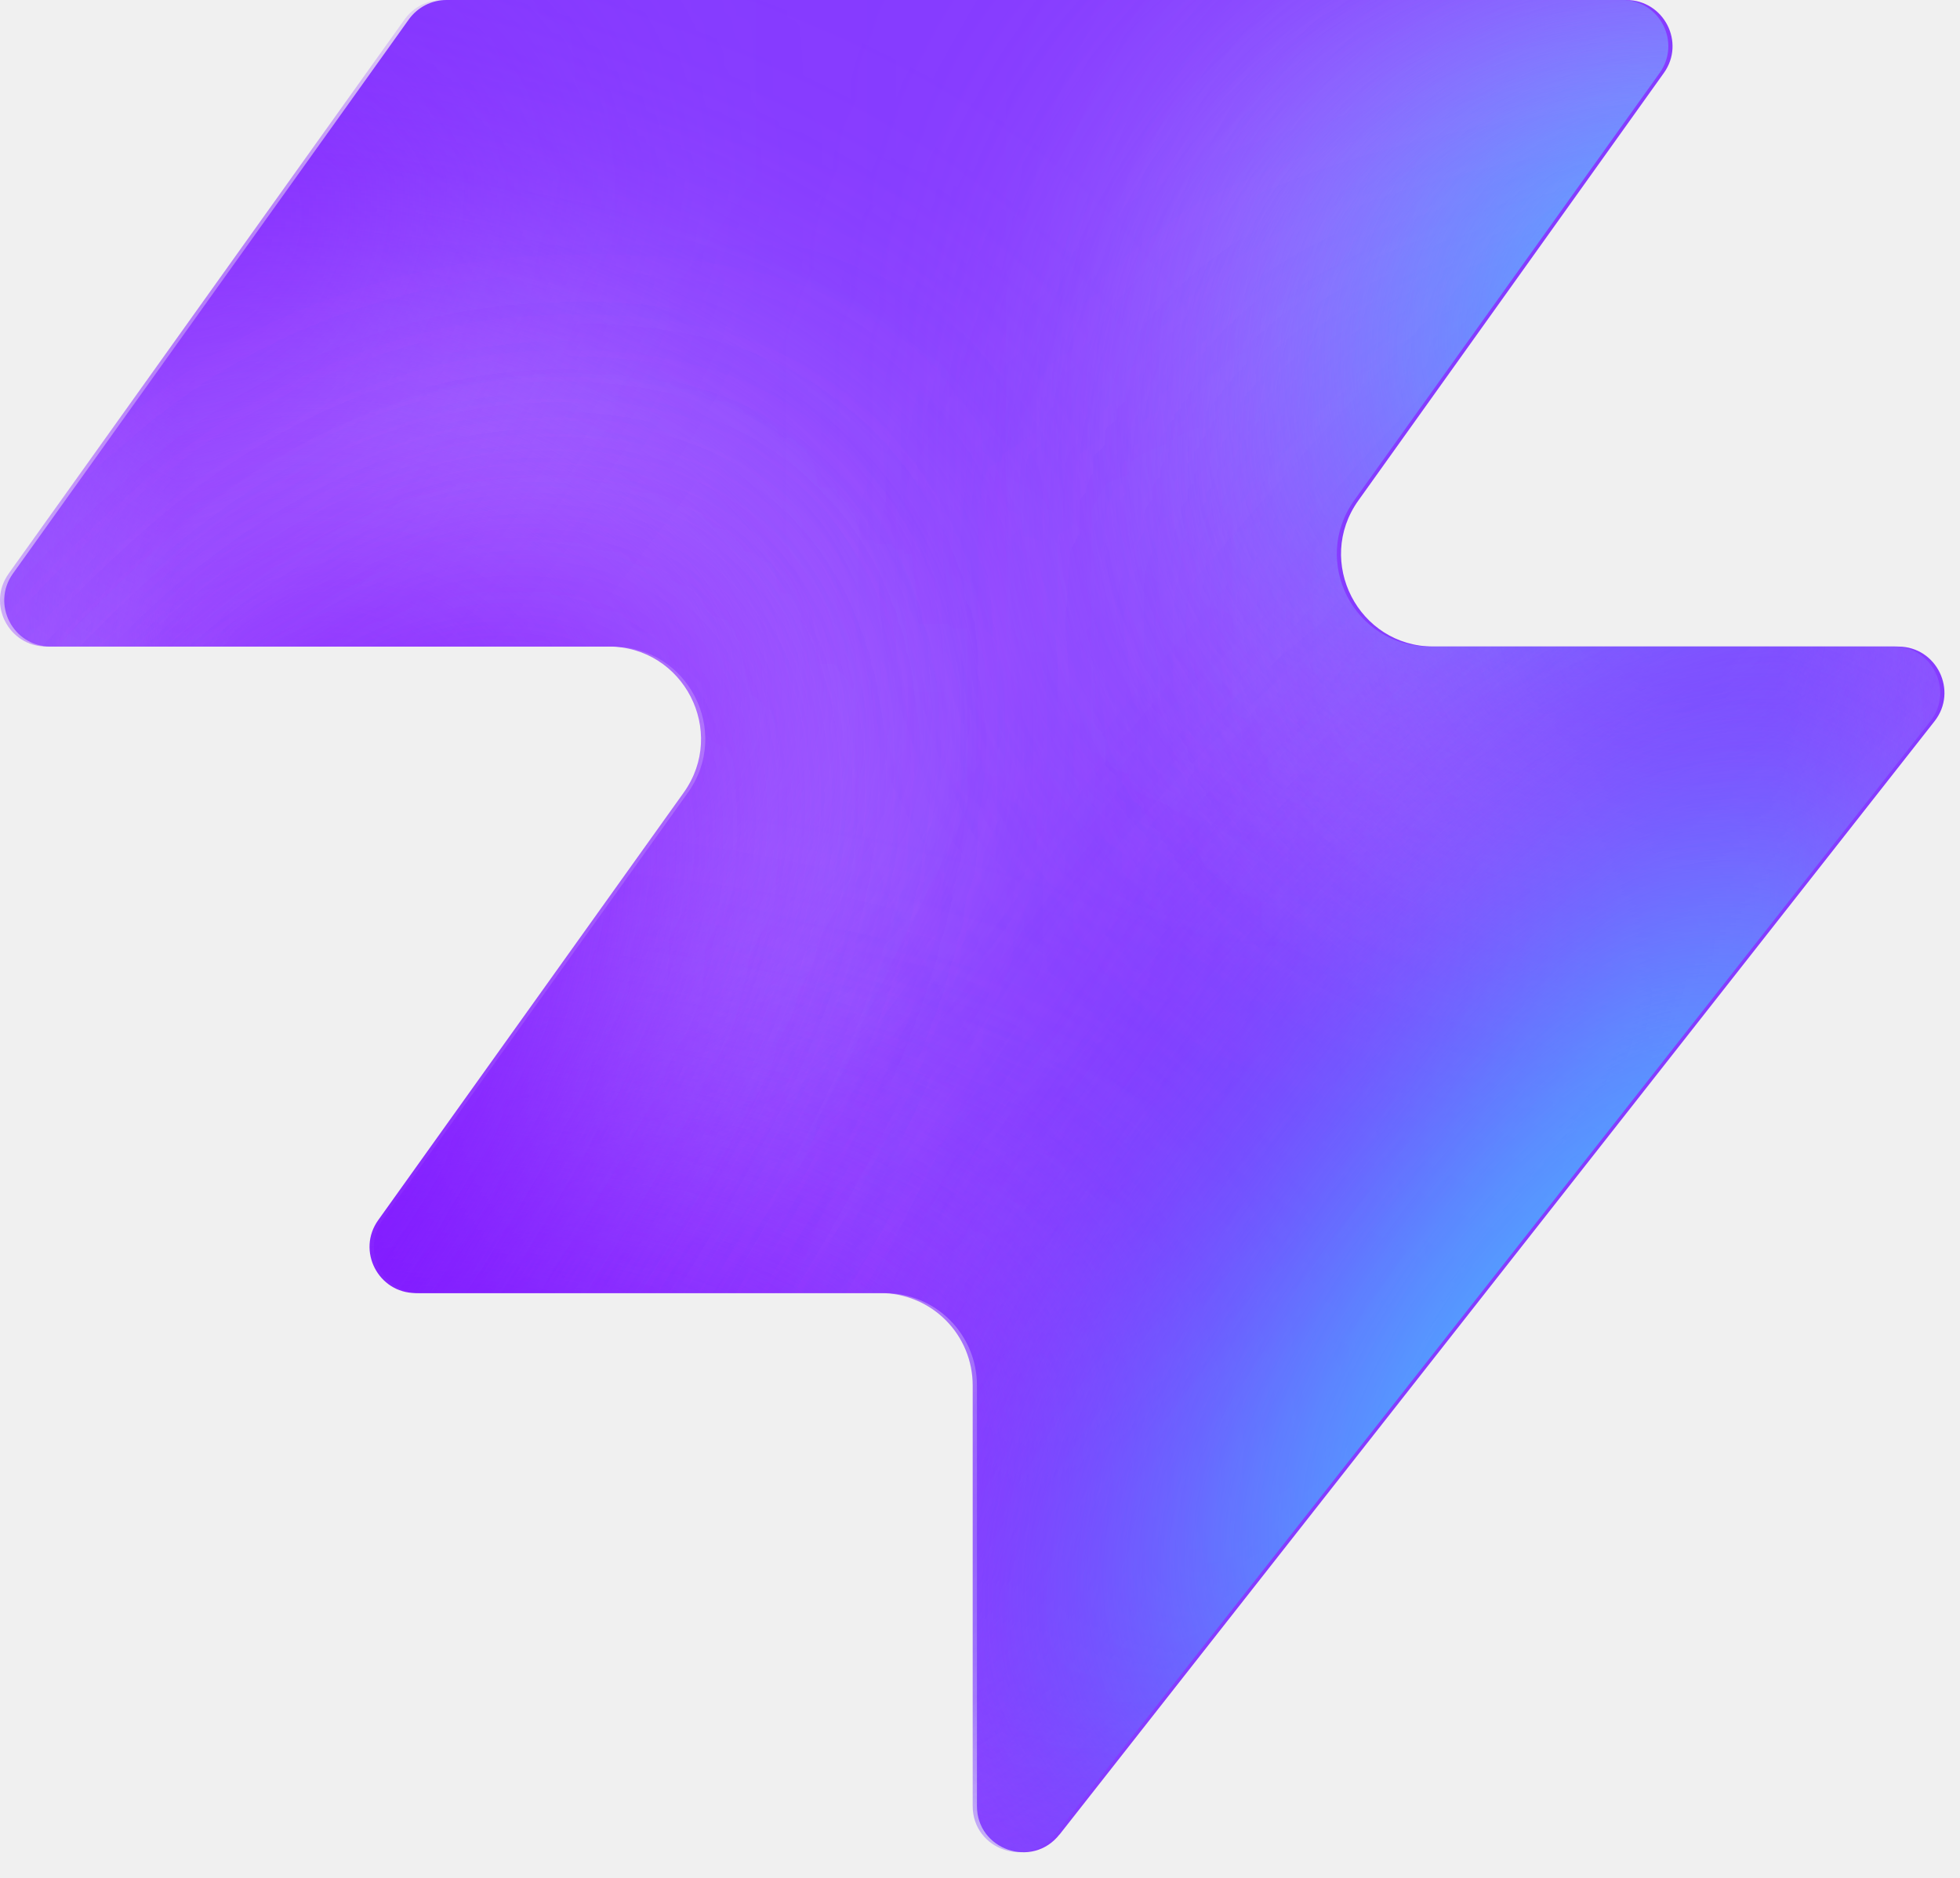
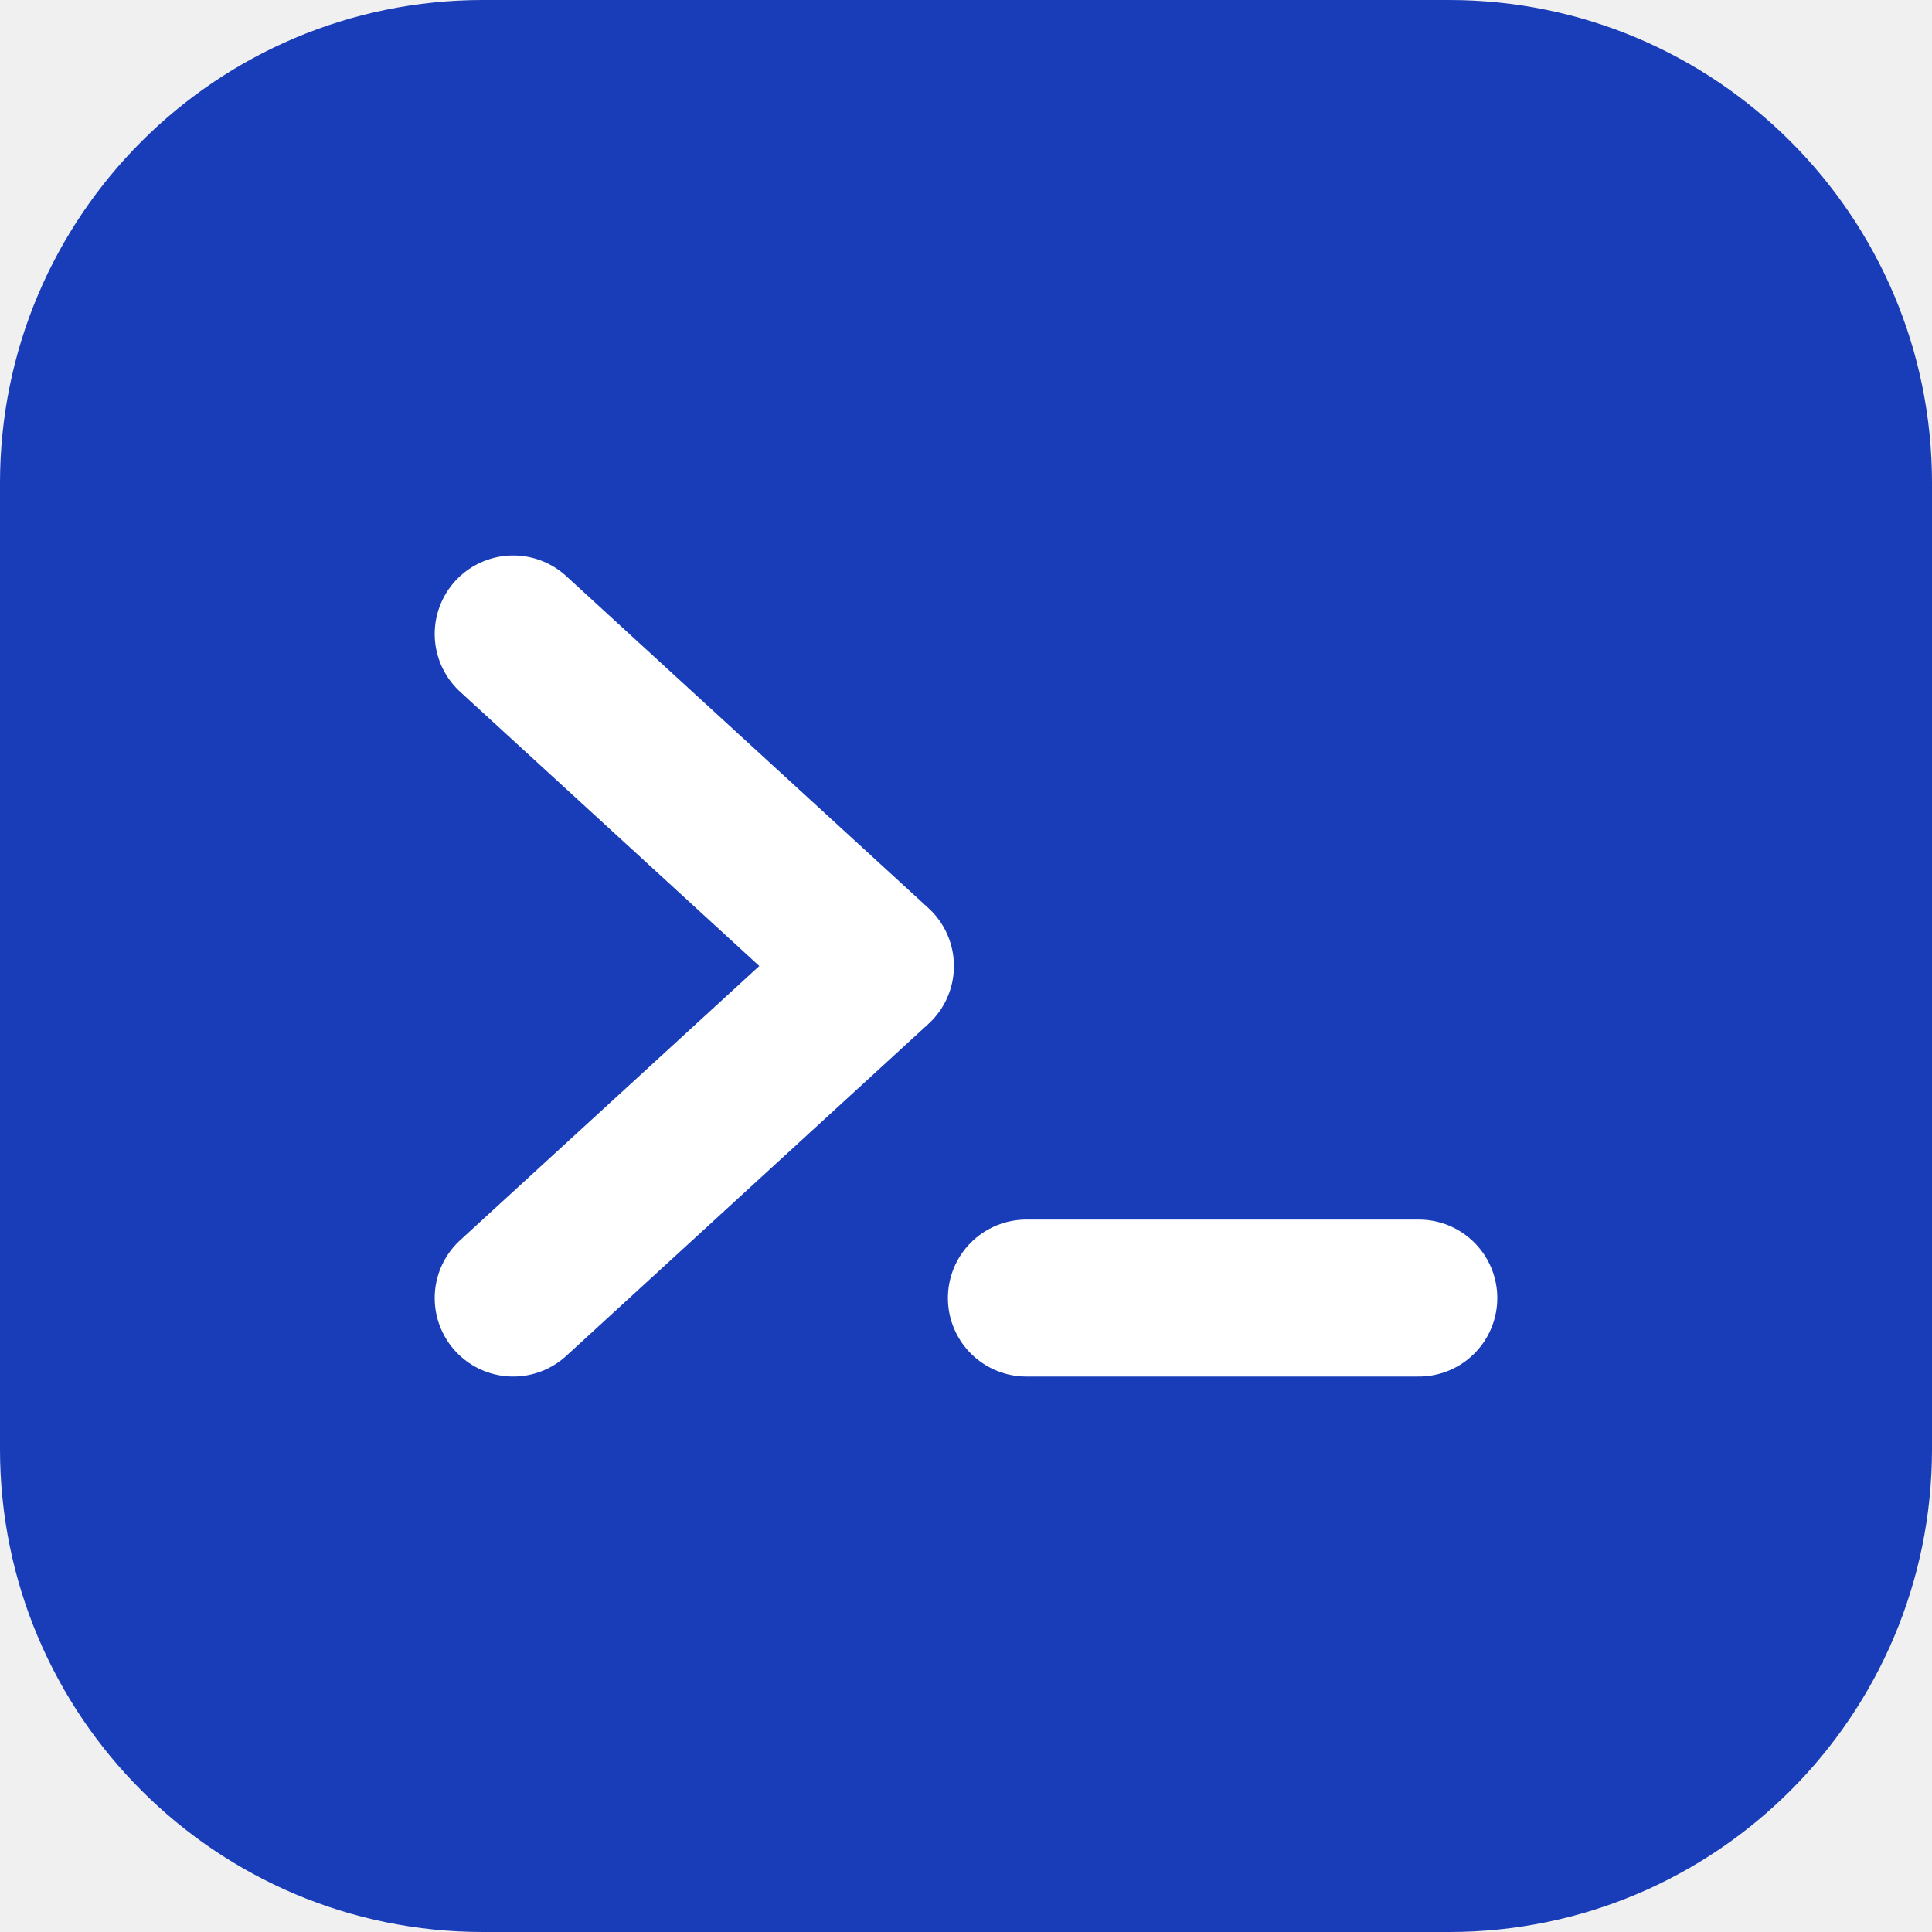
- <svg xmlns="http://www.w3.org/2000/svg" width="48" height="46" fill="none" viewBox="0 0 48 46">
-   <path fill="#863bff" d="M25.946 44.938c-.664.845-2.021.375-2.021-.698V33.937a2.26 2.26 0 0 0-2.262-2.262H10.287c-.92 0-1.456-1.04-.92-1.788l7.48-10.471c1.07-1.497 0-3.578-1.842-3.578H1.237c-.92 0-1.456-1.04-.92-1.788L10.013.474c.214-.297.556-.474.92-.474h28.894c.92 0 1.456 1.04.92 1.788l-7.48 10.471c-1.07 1.498 0 3.579 1.842 3.579h11.377c.943 0 1.473 1.088.89 1.83L25.947 44.94z" style="fill:#863bff;fill:color(display-p3 .525 .23 1);fill-opacity:1" />
-   <mask id="a" width="48" height="46" x="0" y="0" maskUnits="userSpaceOnUse" style="mask-type:alpha">
-     <path fill="#000" d="M25.842 44.938c-.664.844-2.021.375-2.021-.698V33.937a2.26 2.26 0 0 0-2.262-2.262H10.183c-.92 0-1.456-1.04-.92-1.788l7.48-10.471c1.07-1.498 0-3.579-1.842-3.579H1.133c-.92 0-1.456-1.04-.92-1.787L9.91.473c.214-.297.556-.474.92-.474h28.894c.92 0 1.456 1.04.92 1.788l-7.48 10.471c-1.07 1.498 0 3.578 1.842 3.578h11.377c.943 0 1.473 1.088.89 1.832L25.843 44.94z" style="fill:#000;fill-opacity:1" />
-   </mask>
-   <g mask="url(#a)">
-     <g filter="url(#b)">
-       <ellipse cx="5.508" cy="14.704" fill="#ede6ff" rx="5.508" ry="14.704" style="fill:#ede6ff;fill:color(display-p3 .927 .903 1);fill-opacity:1" transform="matrix(.00324 1 1 -.00324 -4.47 31.516)" />
-     </g>
-     <g filter="url(#c)">
-       <ellipse cx="10.399" cy="29.851" fill="#ede6ff" rx="10.399" ry="29.851" style="fill:#ede6ff;fill:color(display-p3 .927 .903 1);fill-opacity:1" transform="matrix(.00324 1 1 -.00324 -39.328 7.883)" />
-     </g>
-     <g filter="url(#d)">
-       <ellipse cx="5.508" cy="30.487" fill="#7e14ff" rx="5.508" ry="30.487" style="fill:#7e14ff;fill:color(display-p3 .492 .077 1);fill-opacity:1" transform="rotate(89.814 -25.913 -14.639)scale(1 -1)" />
-     </g>
-     <g filter="url(#e)">
-       <ellipse cx="5.508" cy="30.599" fill="#7e14ff" rx="5.508" ry="30.599" style="fill:#7e14ff;fill:color(display-p3 .492 .077 1);fill-opacity:1" transform="rotate(89.814 -32.644 -3.334)scale(1 -1)" />
-     </g>
-     <g filter="url(#f)">
-       <ellipse cx="5.508" cy="30.599" fill="#7e14ff" rx="5.508" ry="30.599" style="fill:#7e14ff;fill:color(display-p3 .492 .077 1);fill-opacity:1" transform="matrix(.00324 1 1 -.00324 -34.34 30.47)" />
-     </g>
-     <g filter="url(#g)">
-       <ellipse cx="14.072" cy="22.078" fill="#ede6ff" rx="14.072" ry="22.078" style="fill:#ede6ff;fill:color(display-p3 .927 .903 1);fill-opacity:1" transform="rotate(93.35 24.506 48.493)scale(-1 1)" />
-     </g>
-     <g filter="url(#h)">
-       <ellipse cx="3.47" cy="21.501" fill="#7e14ff" rx="3.47" ry="21.501" style="fill:#7e14ff;fill:color(display-p3 .492 .077 1);fill-opacity:1" transform="rotate(89.009 28.708 47.59)scale(-1 1)" />
-     </g>
-     <g filter="url(#i)">
-       <ellipse cx="3.47" cy="21.501" fill="#7e14ff" rx="3.47" ry="21.501" style="fill:#7e14ff;fill:color(display-p3 .492 .077 1);fill-opacity:1" transform="rotate(89.009 28.708 47.59)scale(-1 1)" />
-     </g>
-     <g filter="url(#j)">
-       <ellipse cx=".387" cy="8.972" fill="#7e14ff" rx="4.407" ry="29.108" style="fill:#7e14ff;fill:color(display-p3 .492 .077 1);fill-opacity:1" transform="rotate(39.51 .387 8.972)" />
-     </g>
-     <g filter="url(#k)">
-       <ellipse cx="47.523" cy="-6.092" fill="#7e14ff" rx="4.407" ry="29.108" style="fill:#7e14ff;fill:color(display-p3 .492 .077 1);fill-opacity:1" transform="rotate(37.892 47.523 -6.092)" />
-     </g>
-     <g filter="url(#l)">
-       <ellipse cx="41.412" cy="6.333" fill="#47bfff" rx="5.971" ry="9.665" style="fill:#47bfff;fill:color(display-p3 .28 .748 1);fill-opacity:1" transform="rotate(37.892 41.412 6.333)" />
-     </g>
-     <g filter="url(#m)">
-       <ellipse cx="-1.879" cy="38.332" fill="#7e14ff" rx="4.407" ry="29.108" style="fill:#7e14ff;fill:color(display-p3 .492 .077 1);fill-opacity:1" transform="rotate(37.892 -1.88 38.332)" />
-     </g>
-     <g filter="url(#n)">
-       <ellipse cx="-1.879" cy="38.332" fill="#7e14ff" rx="4.407" ry="29.108" style="fill:#7e14ff;fill:color(display-p3 .492 .077 1);fill-opacity:1" transform="rotate(37.892 -1.88 38.332)" />
-     </g>
-     <g filter="url(#o)">
-       <ellipse cx="35.651" cy="29.907" fill="#7e14ff" rx="4.407" ry="29.108" style="fill:#7e14ff;fill:color(display-p3 .492 .077 1);fill-opacity:1" transform="rotate(37.892 35.651 29.907)" />
-     </g>
-     <g filter="url(#p)">
-       <ellipse cx="38.418" cy="32.4" fill="#47bfff" rx="5.971" ry="15.297" style="fill:#47bfff;fill:color(display-p3 .28 .748 1);fill-opacity:1" transform="rotate(37.892 38.418 32.4)" />
-     </g>
-   </g>
-   <defs>
-     <filter id="b" width="60.045" height="41.654" x="-19.77" y="16.149" color-interpolation-filters="sRGB" filterUnits="userSpaceOnUse">
-       <feFlood flood-opacity="0" result="BackgroundImageFix" />
-       <feBlend in="SourceGraphic" in2="BackgroundImageFix" result="shape" />
-       <feGaussianBlur result="effect1_foregroundBlur_2002_17158" stdDeviation="7.659" />
-     </filter>
-     <filter id="c" width="90.34" height="51.437" x="-54.613" y="-7.533" color-interpolation-filters="sRGB" filterUnits="userSpaceOnUse">
-       <feFlood flood-opacity="0" result="BackgroundImageFix" />
-       <feBlend in="SourceGraphic" in2="BackgroundImageFix" result="shape" />
-       <feGaussianBlur result="effect1_foregroundBlur_2002_17158" stdDeviation="7.659" />
-     </filter>
-     <filter id="d" width="79.355" height="29.4" x="-49.64" y="2.03" color-interpolation-filters="sRGB" filterUnits="userSpaceOnUse">
-       <feFlood flood-opacity="0" result="BackgroundImageFix" />
-       <feBlend in="SourceGraphic" in2="BackgroundImageFix" result="shape" />
-       <feGaussianBlur result="effect1_foregroundBlur_2002_17158" stdDeviation="4.596" />
-     </filter>
-     <filter id="e" width="79.579" height="29.4" x="-45.045" y="20.029" color-interpolation-filters="sRGB" filterUnits="userSpaceOnUse">
-       <feFlood flood-opacity="0" result="BackgroundImageFix" />
-       <feBlend in="SourceGraphic" in2="BackgroundImageFix" result="shape" />
-       <feGaussianBlur result="effect1_foregroundBlur_2002_17158" stdDeviation="4.596" />
-     </filter>
-     <filter id="f" width="79.579" height="29.4" x="-43.513" y="21.178" color-interpolation-filters="sRGB" filterUnits="userSpaceOnUse">
-       <feFlood flood-opacity="0" result="BackgroundImageFix" />
-       <feBlend in="SourceGraphic" in2="BackgroundImageFix" result="shape" />
-       <feGaussianBlur result="effect1_foregroundBlur_2002_17158" stdDeviation="4.596" />
-     </filter>
-     <filter id="g" width="74.749" height="58.852" x="15.756" y="-17.901" color-interpolation-filters="sRGB" filterUnits="userSpaceOnUse">
-       <feFlood flood-opacity="0" result="BackgroundImageFix" />
-       <feBlend in="SourceGraphic" in2="BackgroundImageFix" result="shape" />
-       <feGaussianBlur result="effect1_foregroundBlur_2002_17158" stdDeviation="7.659" />
-     </filter>
-     <filter id="h" width="61.377" height="25.362" x="23.548" y="2.284" color-interpolation-filters="sRGB" filterUnits="userSpaceOnUse">
-       <feFlood flood-opacity="0" result="BackgroundImageFix" />
-       <feBlend in="SourceGraphic" in2="BackgroundImageFix" result="shape" />
-       <feGaussianBlur result="effect1_foregroundBlur_2002_17158" stdDeviation="4.596" />
-     </filter>
-     <filter id="i" width="61.377" height="25.362" x="23.548" y="2.284" color-interpolation-filters="sRGB" filterUnits="userSpaceOnUse">
-       <feFlood flood-opacity="0" result="BackgroundImageFix" />
-       <feBlend in="SourceGraphic" in2="BackgroundImageFix" result="shape" />
-       <feGaussianBlur result="effect1_foregroundBlur_2002_17158" stdDeviation="4.596" />
-     </filter>
-     <filter id="j" width="56.045" height="63.649" x="-27.636" y="-22.853" color-interpolation-filters="sRGB" filterUnits="userSpaceOnUse">
-       <feFlood flood-opacity="0" result="BackgroundImageFix" />
-       <feBlend in="SourceGraphic" in2="BackgroundImageFix" result="shape" />
-       <feGaussianBlur result="effect1_foregroundBlur_2002_17158" stdDeviation="4.596" />
-     </filter>
-     <filter id="k" width="54.814" height="64.646" x="20.116" y="-38.415" color-interpolation-filters="sRGB" filterUnits="userSpaceOnUse">
-       <feFlood flood-opacity="0" result="BackgroundImageFix" />
-       <feBlend in="SourceGraphic" in2="BackgroundImageFix" result="shape" />
-       <feGaussianBlur result="effect1_foregroundBlur_2002_17158" stdDeviation="4.596" />
-     </filter>
-     <filter id="l" width="33.541" height="35.313" x="24.641" y="-11.323" color-interpolation-filters="sRGB" filterUnits="userSpaceOnUse">
-       <feFlood flood-opacity="0" result="BackgroundImageFix" />
-       <feBlend in="SourceGraphic" in2="BackgroundImageFix" result="shape" />
-       <feGaussianBlur result="effect1_foregroundBlur_2002_17158" stdDeviation="4.596" />
-     </filter>
-     <filter id="m" width="54.814" height="64.646" x="-29.286" y="6.009" color-interpolation-filters="sRGB" filterUnits="userSpaceOnUse">
-       <feFlood flood-opacity="0" result="BackgroundImageFix" />
-       <feBlend in="SourceGraphic" in2="BackgroundImageFix" result="shape" />
-       <feGaussianBlur result="effect1_foregroundBlur_2002_17158" stdDeviation="4.596" />
-     </filter>
-     <filter id="n" width="54.814" height="64.646" x="-29.286" y="6.009" color-interpolation-filters="sRGB" filterUnits="userSpaceOnUse">
-       <feFlood flood-opacity="0" result="BackgroundImageFix" />
-       <feBlend in="SourceGraphic" in2="BackgroundImageFix" result="shape" />
-       <feGaussianBlur result="effect1_foregroundBlur_2002_17158" stdDeviation="4.596" />
-     </filter>
-     <filter id="o" width="54.814" height="64.646" x="8.244" y="-2.416" color-interpolation-filters="sRGB" filterUnits="userSpaceOnUse">
-       <feFlood flood-opacity="0" result="BackgroundImageFix" />
-       <feBlend in="SourceGraphic" in2="BackgroundImageFix" result="shape" />
-       <feGaussianBlur result="effect1_foregroundBlur_2002_17158" stdDeviation="4.596" />
-     </filter>
-     <filter id="p" width="39.409" height="43.623" x="18.713" y="10.588" color-interpolation-filters="sRGB" filterUnits="userSpaceOnUse">
-       <feFlood flood-opacity="0" result="BackgroundImageFix" />
-       <feBlend in="SourceGraphic" in2="BackgroundImageFix" result="shape" />
-       <feGaussianBlur result="effect1_foregroundBlur_2002_17158" stdDeviation="4.596" />
-     </filter>
-   </defs>
+ <svg xmlns="http://www.w3.org/2000/svg" viewBox="0 0 32 32">
+   <rect width="32" height="32" rx="8" fill="#193cb8" />
+   <path d="M8.5 10.5 14.5 16l-6 5.5" fill="none" stroke="#ffffff" stroke-width="2.6" stroke-linecap="round" stroke-linejoin="round" />
+   <path d="M17 21.5h6.5" fill="none" stroke="#ffffff" stroke-width="2.6" stroke-linecap="round" />
</svg>
